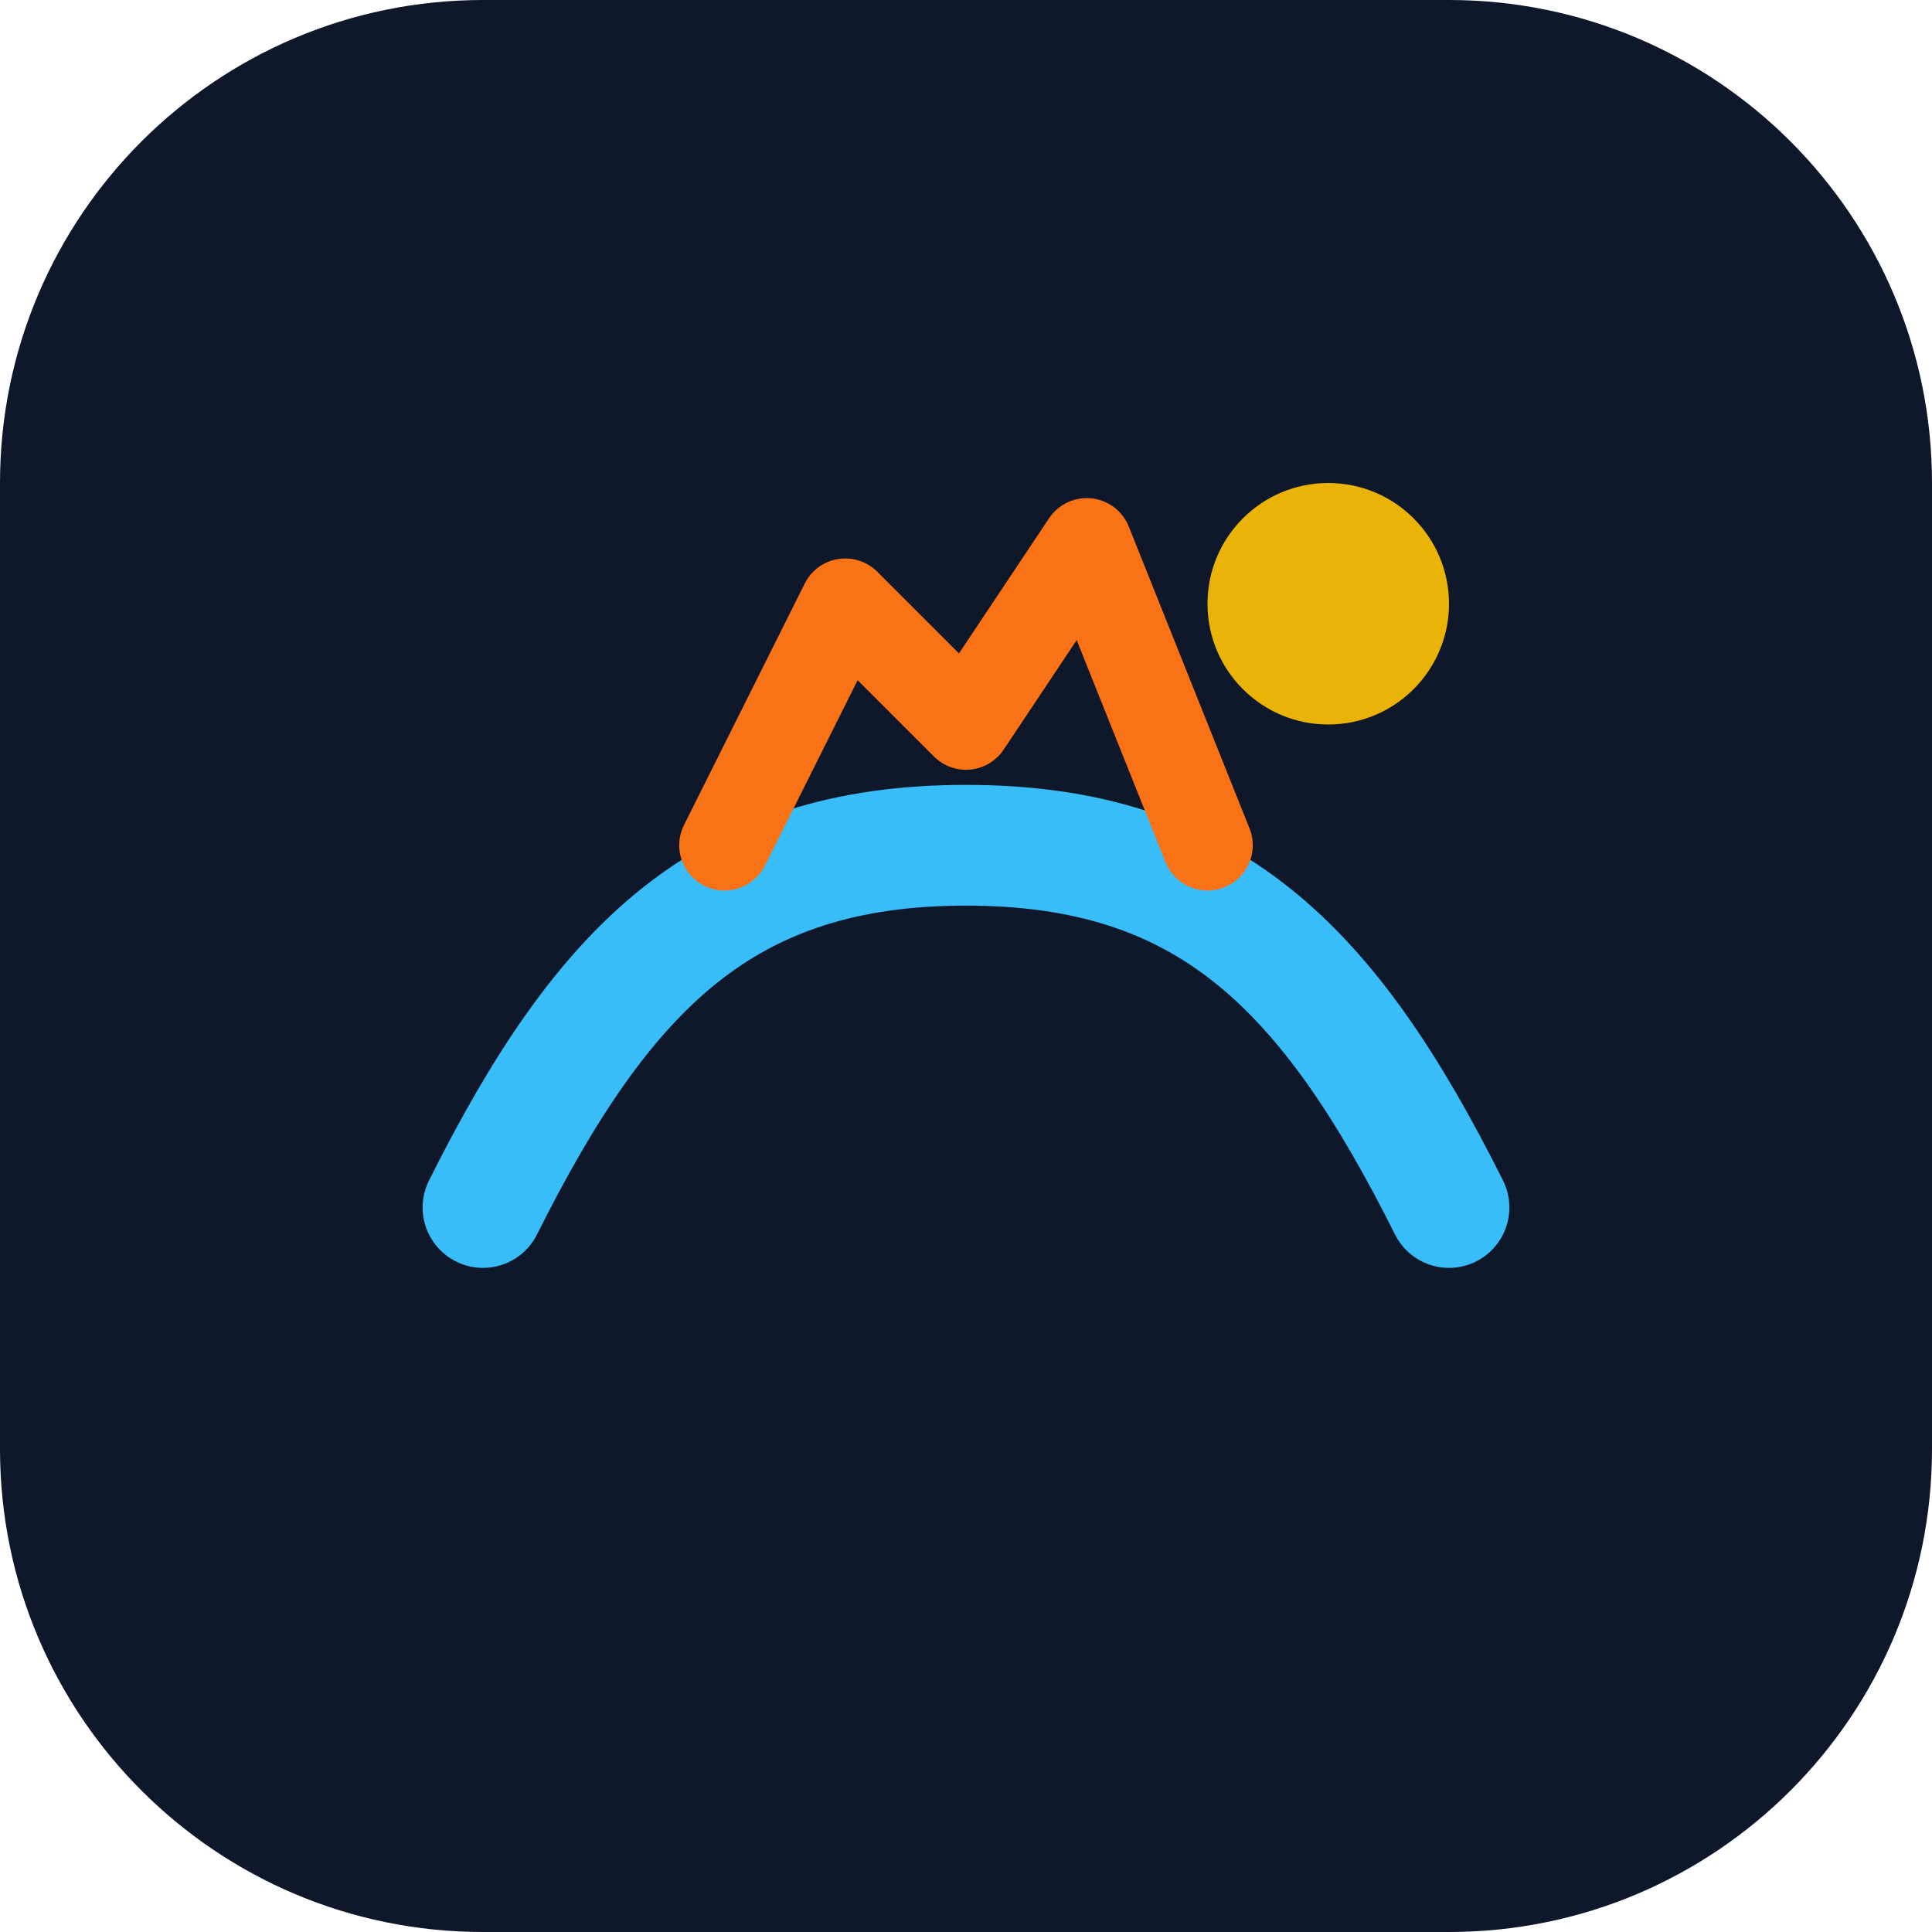
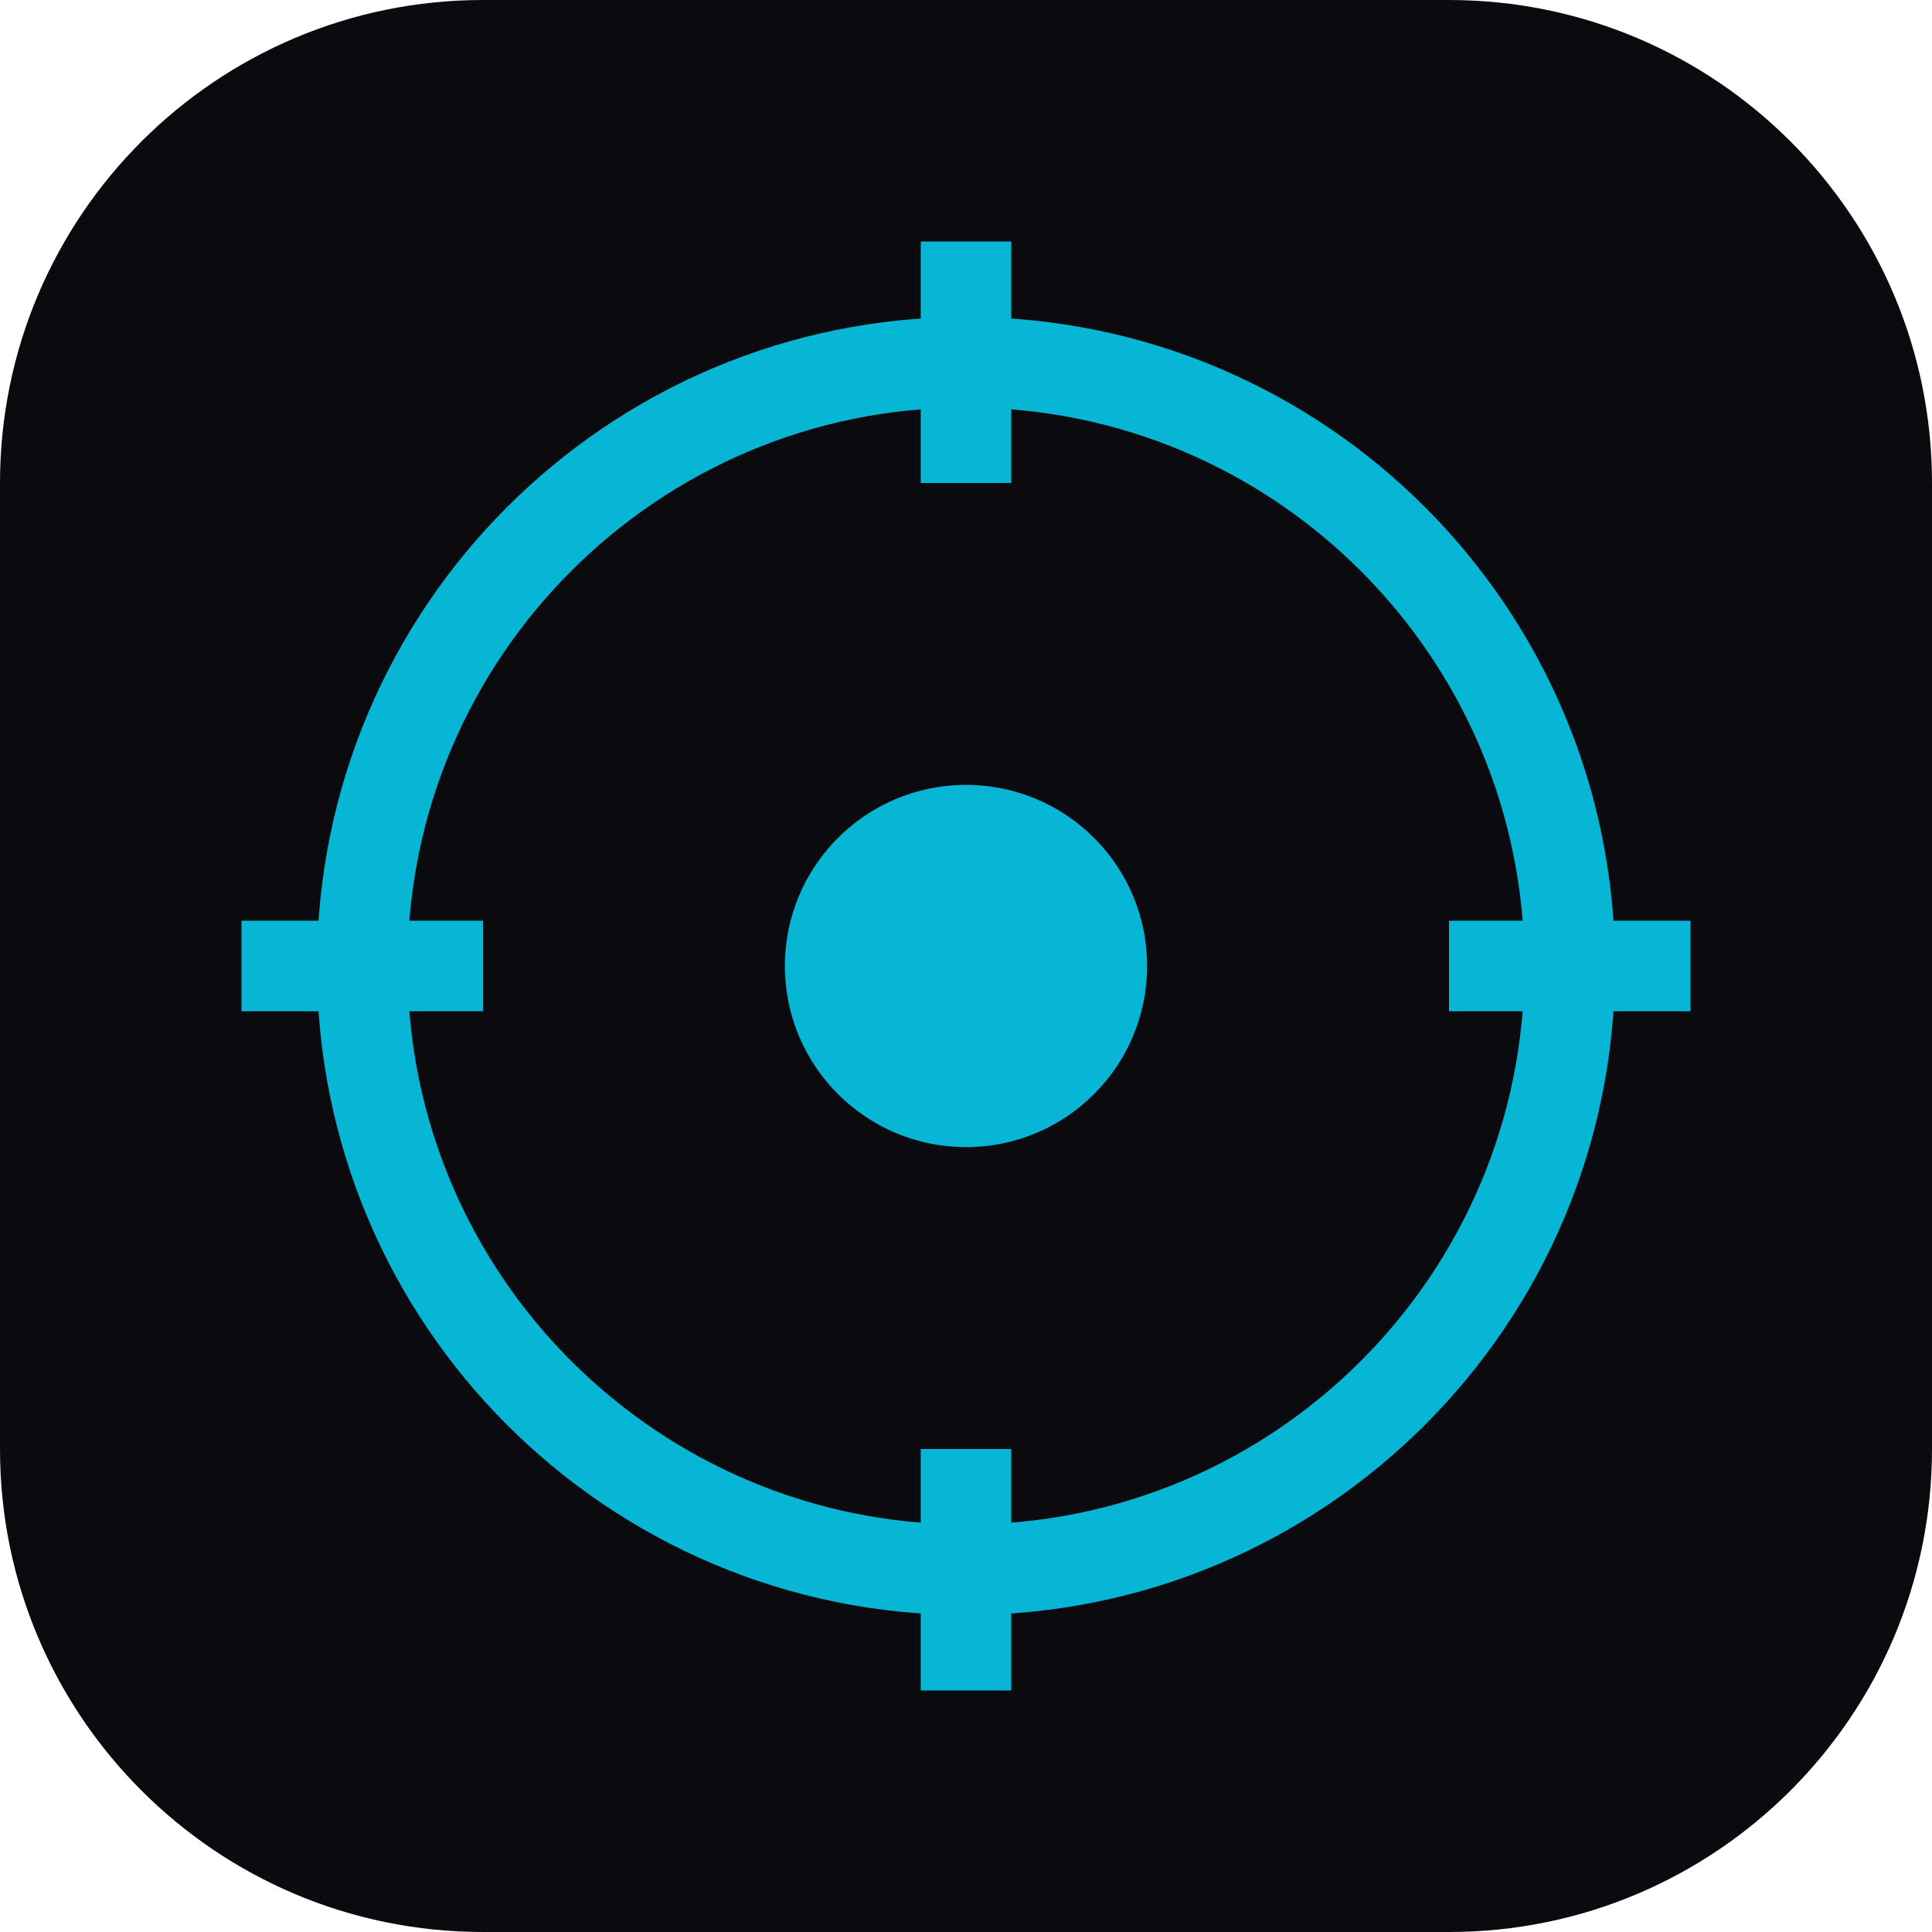
<svg xmlns="http://www.w3.org/2000/svg" viewBox="0 0 32 32" fill="none">
-   <rect width="32" height="32" rx="8" fill="#0f172a" />
-   <path d="M8 20c2-4 4-6 8-6s6 2 8 6" stroke="#38bdf8" stroke-width="2" stroke-linecap="round" />
-   <path d="M12 14l2-4 2 2 2-3 2 5" stroke="#f97316" stroke-width="1.5" stroke-linecap="round" stroke-linejoin="round" />
-   <circle cx="22" cy="10" r="2" fill="#eab308" />
+   <rect width="32" height="32" rx="8" fill="#0a0a0f" />
+   <circle cx="16" cy="16" r="10" stroke="#06b6d4" stroke-width="1.5" fill="none" />
+   <circle cx="16" cy="16" r="3" fill="#06b6d4" />
+   <line x1="16" y1="4" x2="16" y2="8" stroke="#06b6d4" stroke-width="1.5" />
+   <line x1="16" y1="24" x2="16" y2="28" stroke="#06b6d4" stroke-width="1.5" />
+   <line x1="4" y1="16" x2="8" y2="16" stroke="#06b6d4" stroke-width="1.5" />
+   <line x1="24" y1="16" x2="28" y2="16" stroke="#06b6d4" stroke-width="1.5" />
</svg>
